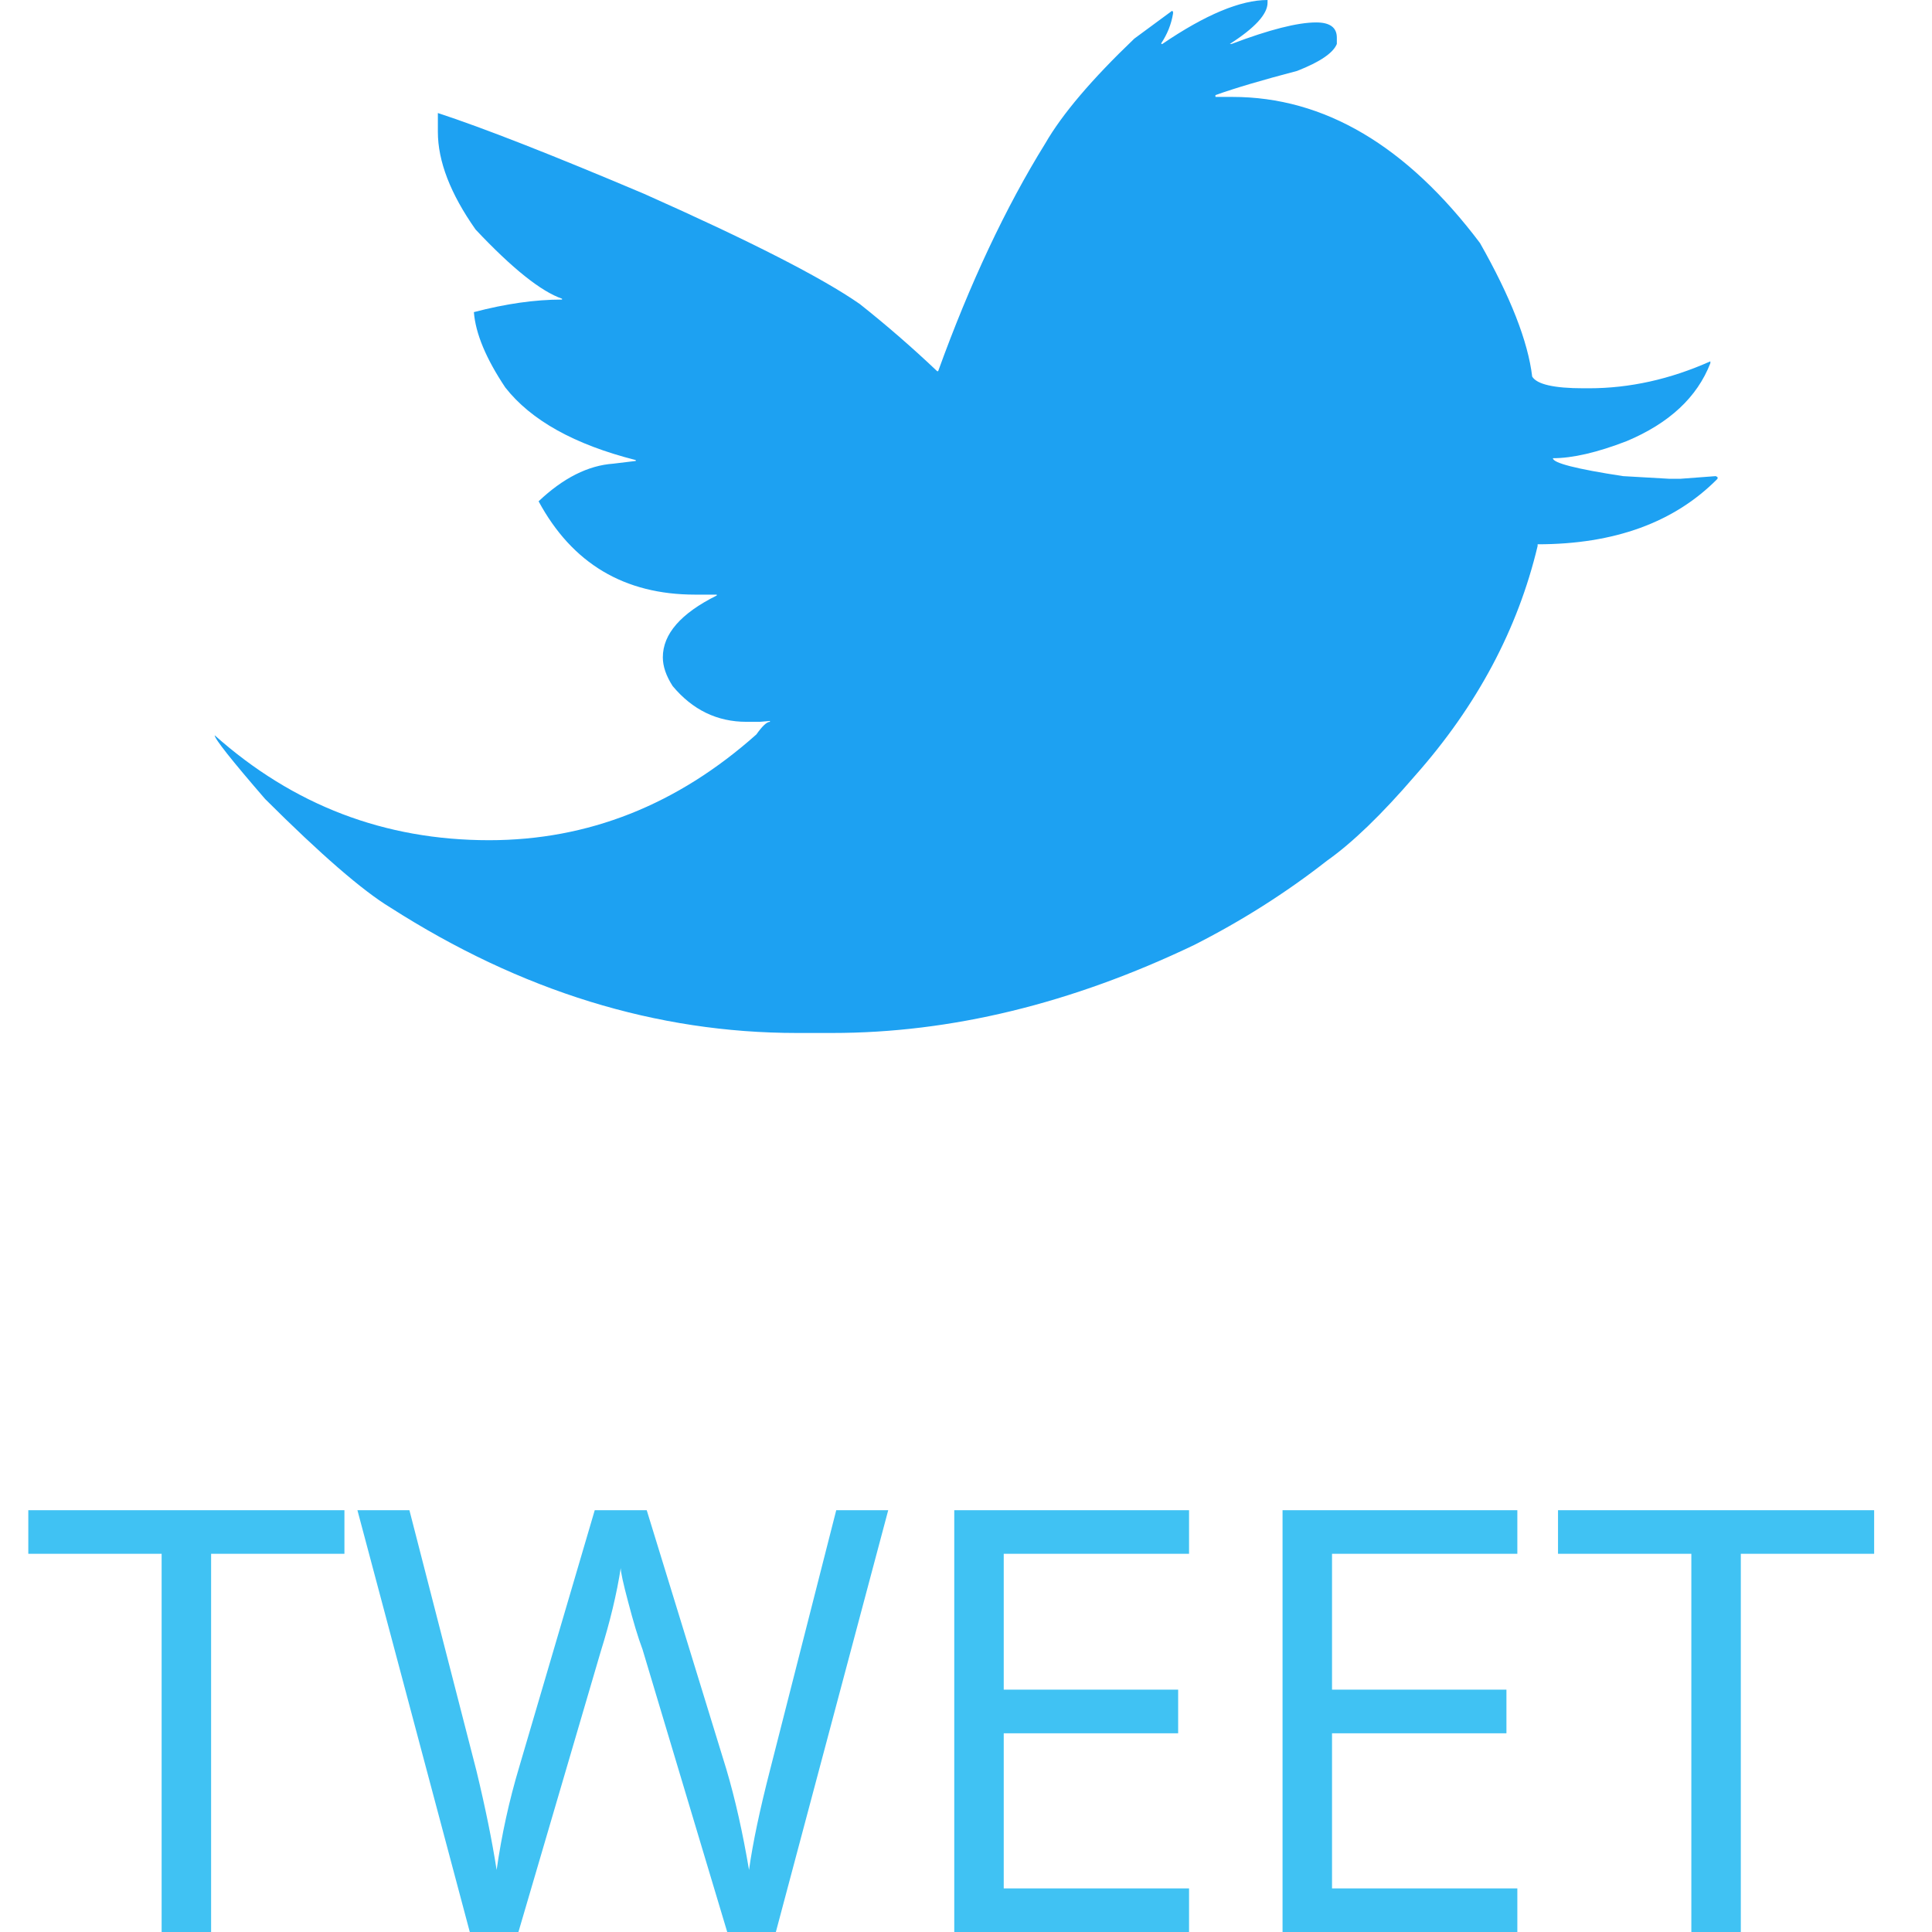
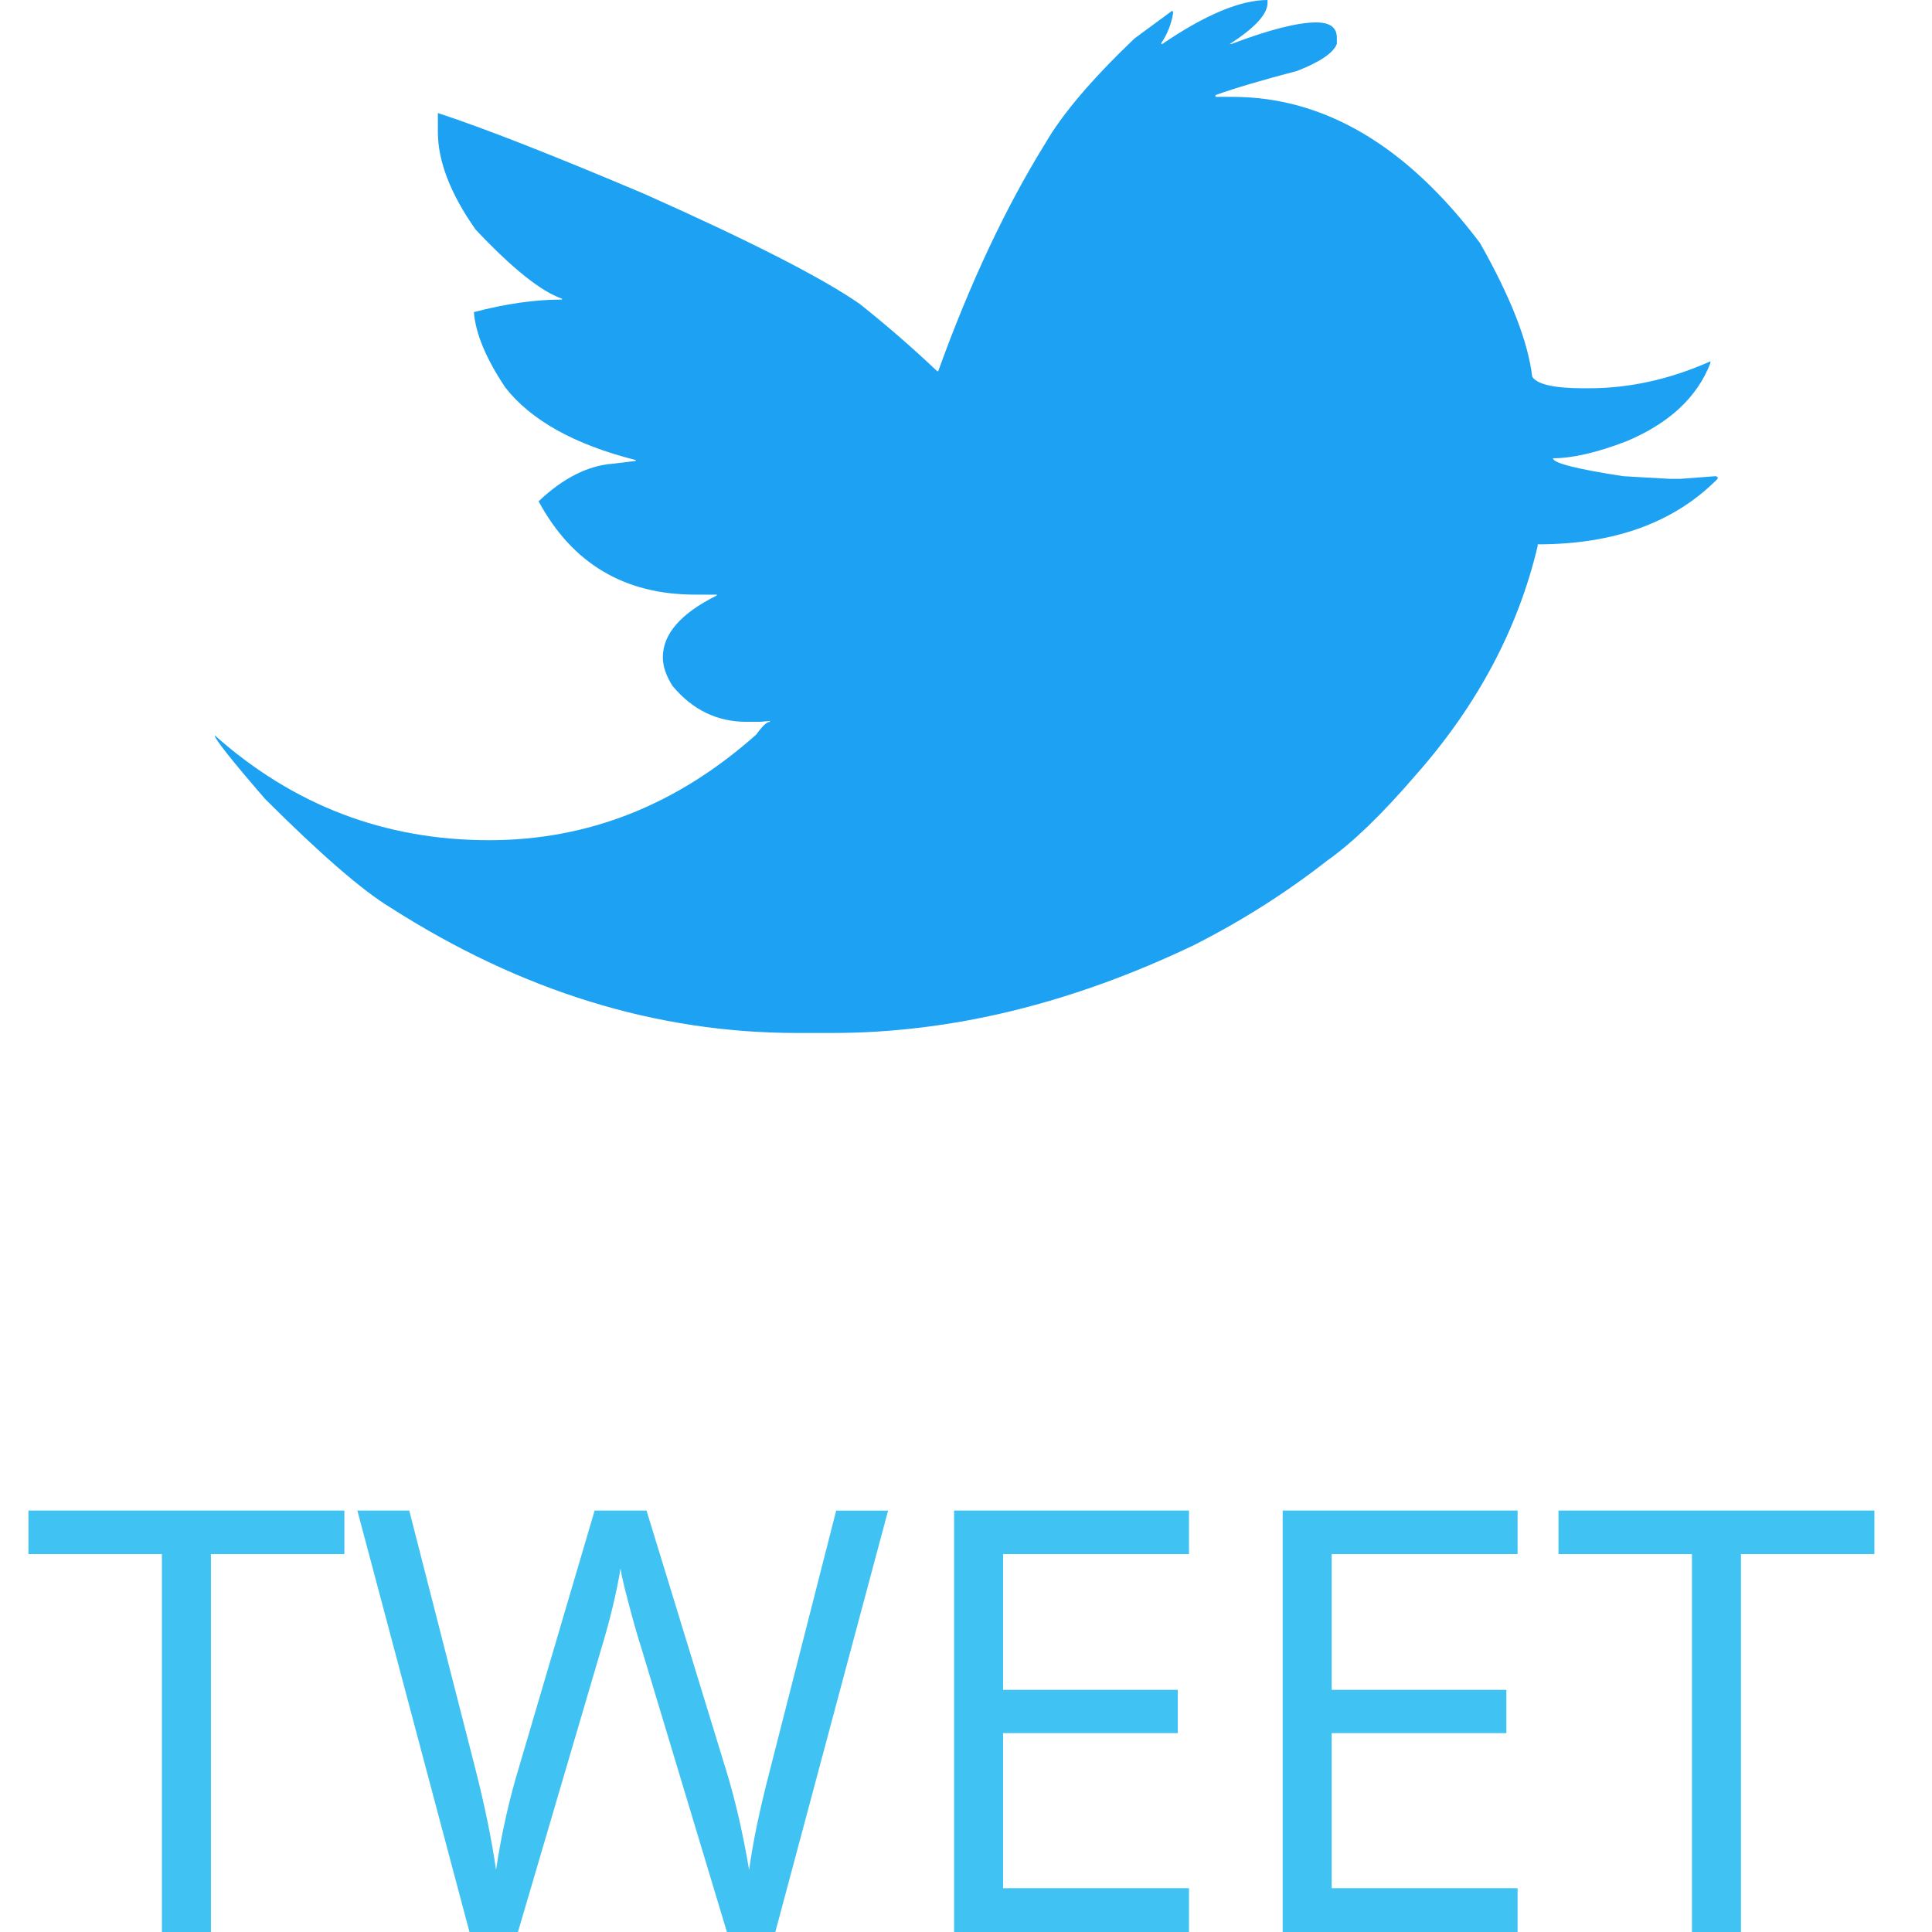
- <svg xmlns="http://www.w3.org/2000/svg" width="36px" height="36px" viewBox="0 0 36 36" version="1.1">
-   <defs />
-   <g id="Page-1" stroke="none" stroke-width="1" fill="none" fill-rule="evenodd">
-     <g id="Desktop-HD" transform="translate(-1312, -974)">
-       <g id="fixed-nav" transform="translate(-12, 961)">
-         <g id="social-icons" transform="translate(1264, 11)">
-           <g id="TWEET" transform="translate(60, 2)">
-             <path d="M23.619,0 L23.619,0.051 C23.619,0.262 23.386,0.518 22.916,0.819 L22.948,0.819 C23.653,0.552 24.179,0.418 24.525,0.418 C24.782,0.418 24.91,0.513 24.91,0.701 L24.91,0.819 C24.844,0.985 24.597,1.154 24.171,1.321 C23.535,1.488 23.026,1.637 22.648,1.772 L22.648,1.806 L22.965,1.806 C24.675,1.806 26.211,2.715 27.577,4.528 C28.146,5.531 28.472,6.361 28.55,7.017 C28.638,7.162 28.957,7.235 29.506,7.235 L29.606,7.235 C30.365,7.235 31.12,7.068 31.87,6.733 L31.87,6.768 C31.624,7.402 31.104,7.887 30.31,8.22 C29.762,8.432 29.303,8.538 28.936,8.538 C28.936,8.627 29.373,8.739 30.243,8.872 L31.099,8.921 L31.316,8.921 L31.97,8.872 L32.004,8.89 L32.004,8.921 C31.2,9.735 30.081,10.142 28.651,10.142 L28.651,10.175 C28.282,11.723 27.523,13.149 26.369,14.452 C25.746,15.177 25.197,15.706 24.725,16.039 C23.956,16.641 23.128,17.164 22.246,17.611 C19.963,18.703 17.717,19.248 15.505,19.248 L14.849,19.248 C12.233,19.248 9.708,18.469 7.27,16.908 C6.756,16.597 5.978,15.923 4.94,14.888 C4.313,14.163 4,13.767 4,13.701 C5.466,15.006 7.168,15.656 9.114,15.656 C10.958,15.656 12.619,14.999 14.094,13.685 C14.206,13.527 14.289,13.45 14.346,13.45 L14.346,13.434 L14.161,13.45 L13.909,13.45 C13.362,13.45 12.904,13.227 12.534,12.784 C12.411,12.593 12.351,12.415 12.351,12.248 C12.351,11.814 12.686,11.429 13.356,11.096 L13.356,11.08 L12.954,11.08 C11.635,11.08 10.662,10.501 10.036,9.341 C10.494,8.907 10.958,8.673 11.427,8.64 L11.847,8.589 L11.847,8.573 C10.706,8.284 9.896,7.833 9.416,7.221 C9.058,6.685 8.862,6.218 8.83,5.816 C9.422,5.66 9.969,5.582 10.473,5.582 L10.473,5.566 C10.082,5.431 9.545,5.003 8.862,4.277 C8.392,3.61 8.159,3.002 8.159,2.457 L8.159,2.106 C9.007,2.384 10.288,2.886 11.998,3.61 C13.976,4.49 15.318,5.175 16.021,5.665 C16.525,6.065 17.006,6.483 17.463,6.917 L17.481,6.917 C18.073,5.28 18.738,3.865 19.477,2.673 C19.791,2.128 20.344,1.477 21.136,0.72 L21.839,0.202 L21.858,0.218 L21.858,0.253 C21.825,0.453 21.751,0.636 21.64,0.803 L21.64,0.82 L21.657,0.82 C22.463,0.272 23.115,0 23.619,0" id="Fill-1" fill="#1DA1F2" />
-             <text font-family="OpenSans-Semibold, Open Sans" font-size="11" font-weight="500" fill="#40C2F3">
-               <tspan x="0.434" y="36">TWEET</tspan>
-             </text>
-           </g>
-         </g>
-       </g>
-     </g>
+ <svg xmlns="http://www.w3.org/2000/svg" width="36px" height="36px" viewBox="0 0 36 36" version="1.1" id="svg2">
+   <defs id="defs8" />
+   <path style="fill:#1da1f2;fill-rule:evenodd;stroke:none;stroke-width:1" id="Fill-1" d="m 23.619,0 0,0.051 c 0,0.211 -0.233,0.467 -0.703,0.768 l 0.032,0 c 0.705,-0.267 1.231,-0.401 1.578,-0.401 0.257,0 0.384,0.095 0.384,0.283 l 0,0.118 c -0.065,0.167 -0.313,0.335 -0.739,0.502 -0.636,0.167 -1.145,0.316 -1.523,0.451 l 0,0.033 0.317,0 c 1.71,0 3.246,0.909 4.612,2.723 0.569,1.003 0.895,1.833 0.973,2.489 0.088,0.145 0.407,0.218 0.956,0.218 l 0.1,0 c 0.759,0 1.514,-0.167 2.264,-0.502 l 0,0.035 c -0.246,0.634 -0.766,1.119 -1.56,1.453 -0.547,0.211 -1.007,0.318 -1.373,0.318 0,0.089 0.437,0.2 1.306,0.334 l 0.857,0.049 0.217,0 0.654,-0.049 0.034,0.017 0,0.032 c -0.804,0.814 -1.922,1.221 -3.353,1.221 l 0,0.033 c -0.368,1.548 -1.128,2.974 -2.281,4.277 -0.624,0.725 -1.172,1.254 -1.645,1.586 -0.769,0.602 -1.597,1.125 -2.479,1.572 -2.283,1.092 -4.529,1.637 -6.741,1.637 l -0.656,0 c -2.616,0 -5.141,-0.779 -7.579,-2.34 C 6.756,16.597 5.978,15.923 4.94,14.888 4.313,14.163 4,13.767 4,13.701 c 1.466,1.305 3.168,1.955 5.114,1.955 1.844,0 3.505,-0.656 4.98,-1.971 0.112,-0.157 0.195,-0.235 0.252,-0.235 l 0,-0.016 -0.185,0.016 -0.252,0 c -0.547,0 -1.005,-0.223 -1.375,-0.666 -0.123,-0.191 -0.183,-0.369 -0.183,-0.536 0,-0.434 0.335,-0.819 1.005,-1.152 l 0,-0.016 -0.402,0 c -1.319,0 -2.292,-0.579 -2.918,-1.739 C 10.494,8.907 10.958,8.673 11.427,8.64 l 0.42,-0.051 0,-0.016 C 10.706,8.284 9.896,7.833 9.416,7.221 9.058,6.685 8.862,6.218 8.83,5.816 9.422,5.66 9.969,5.582 10.473,5.582 l 0,-0.016 C 10.082,5.431 9.545,5.003 8.862,4.277 8.392,3.61 8.159,3.002 8.159,2.457 l 0,-0.351 c 0.849,0.278 2.13,0.78 3.84,1.504 1.978,0.881 3.32,1.566 4.023,2.055 0.504,0.401 0.984,0.819 1.442,1.252 l 0.018,0 C 18.073,5.28 18.738,3.865 19.477,2.673 19.791,2.128 20.344,1.477 21.136,0.72 l 0.703,-0.518 0.019,0.016 0,0.035 c -0.034,0.2 -0.107,0.383 -0.219,0.55 l 0,0.017 0.018,0 C 22.463,0.272 23.115,0 23.619,0" />
+   <g style="font-weight:500;font-size:11px;font-family:OpenSans-Semibold, 'Open Sans';fill:#40c2f3;fill-rule:evenodd;stroke:none;stroke-width:1" id="text16">
+     <path d="m 3.93,36 -0.913,0 0,-7.042 -2.487,0 0,-0.811 5.887,0 0,0.811 -2.487,0 0,7.042 z" style="" id="path4176" />
+     <path d="m 14.447,36 -0.902,0 -1.584,-5.258 q -0.113,-0.349 -0.252,-0.881 -0.14,-0.532 -0.145,-0.639 -0.118,0.709 -0.376,1.552 L 9.651,36 8.748,36 6.659,28.147 l 0.967,0 1.241,4.85 q 0.258,1.021 0.376,1.848 0.145,-0.983 0.43,-1.923 l 1.407,-4.775 0.967,0 1.477,4.818 q 0.258,0.833 0.435,1.88 0.102,-0.763 0.387,-1.858 l 1.235,-4.839 0.967,0 L 14.447,36 Z" style="" id="path4178" />
+     <path d="m 22.155,36 -4.377,0 0,-7.853 4.377,0 0,0.811 -3.464,0 0,2.53 3.255,0 0,0.806 -3.255,0 0,2.89 3.464,0 0,0.816 z" style="" id="path4180" />
+     <path d="m 28.278,36 -4.377,0 0,-7.853 4.377,0 0,0.811 -3.464,0 0,2.53 3.255,0 0,0.806 -3.255,0 0,2.89 3.464,0 0,0.816 z" style="" id="path4182" />
+     <path d="m 32.44,36 -0.913,0 0,-7.042 -2.487,0 0,-0.811 5.887,0 0,0.811 -2.487,0 0,7.042 z" style="" id="path4184" />
  </g>
</svg>
